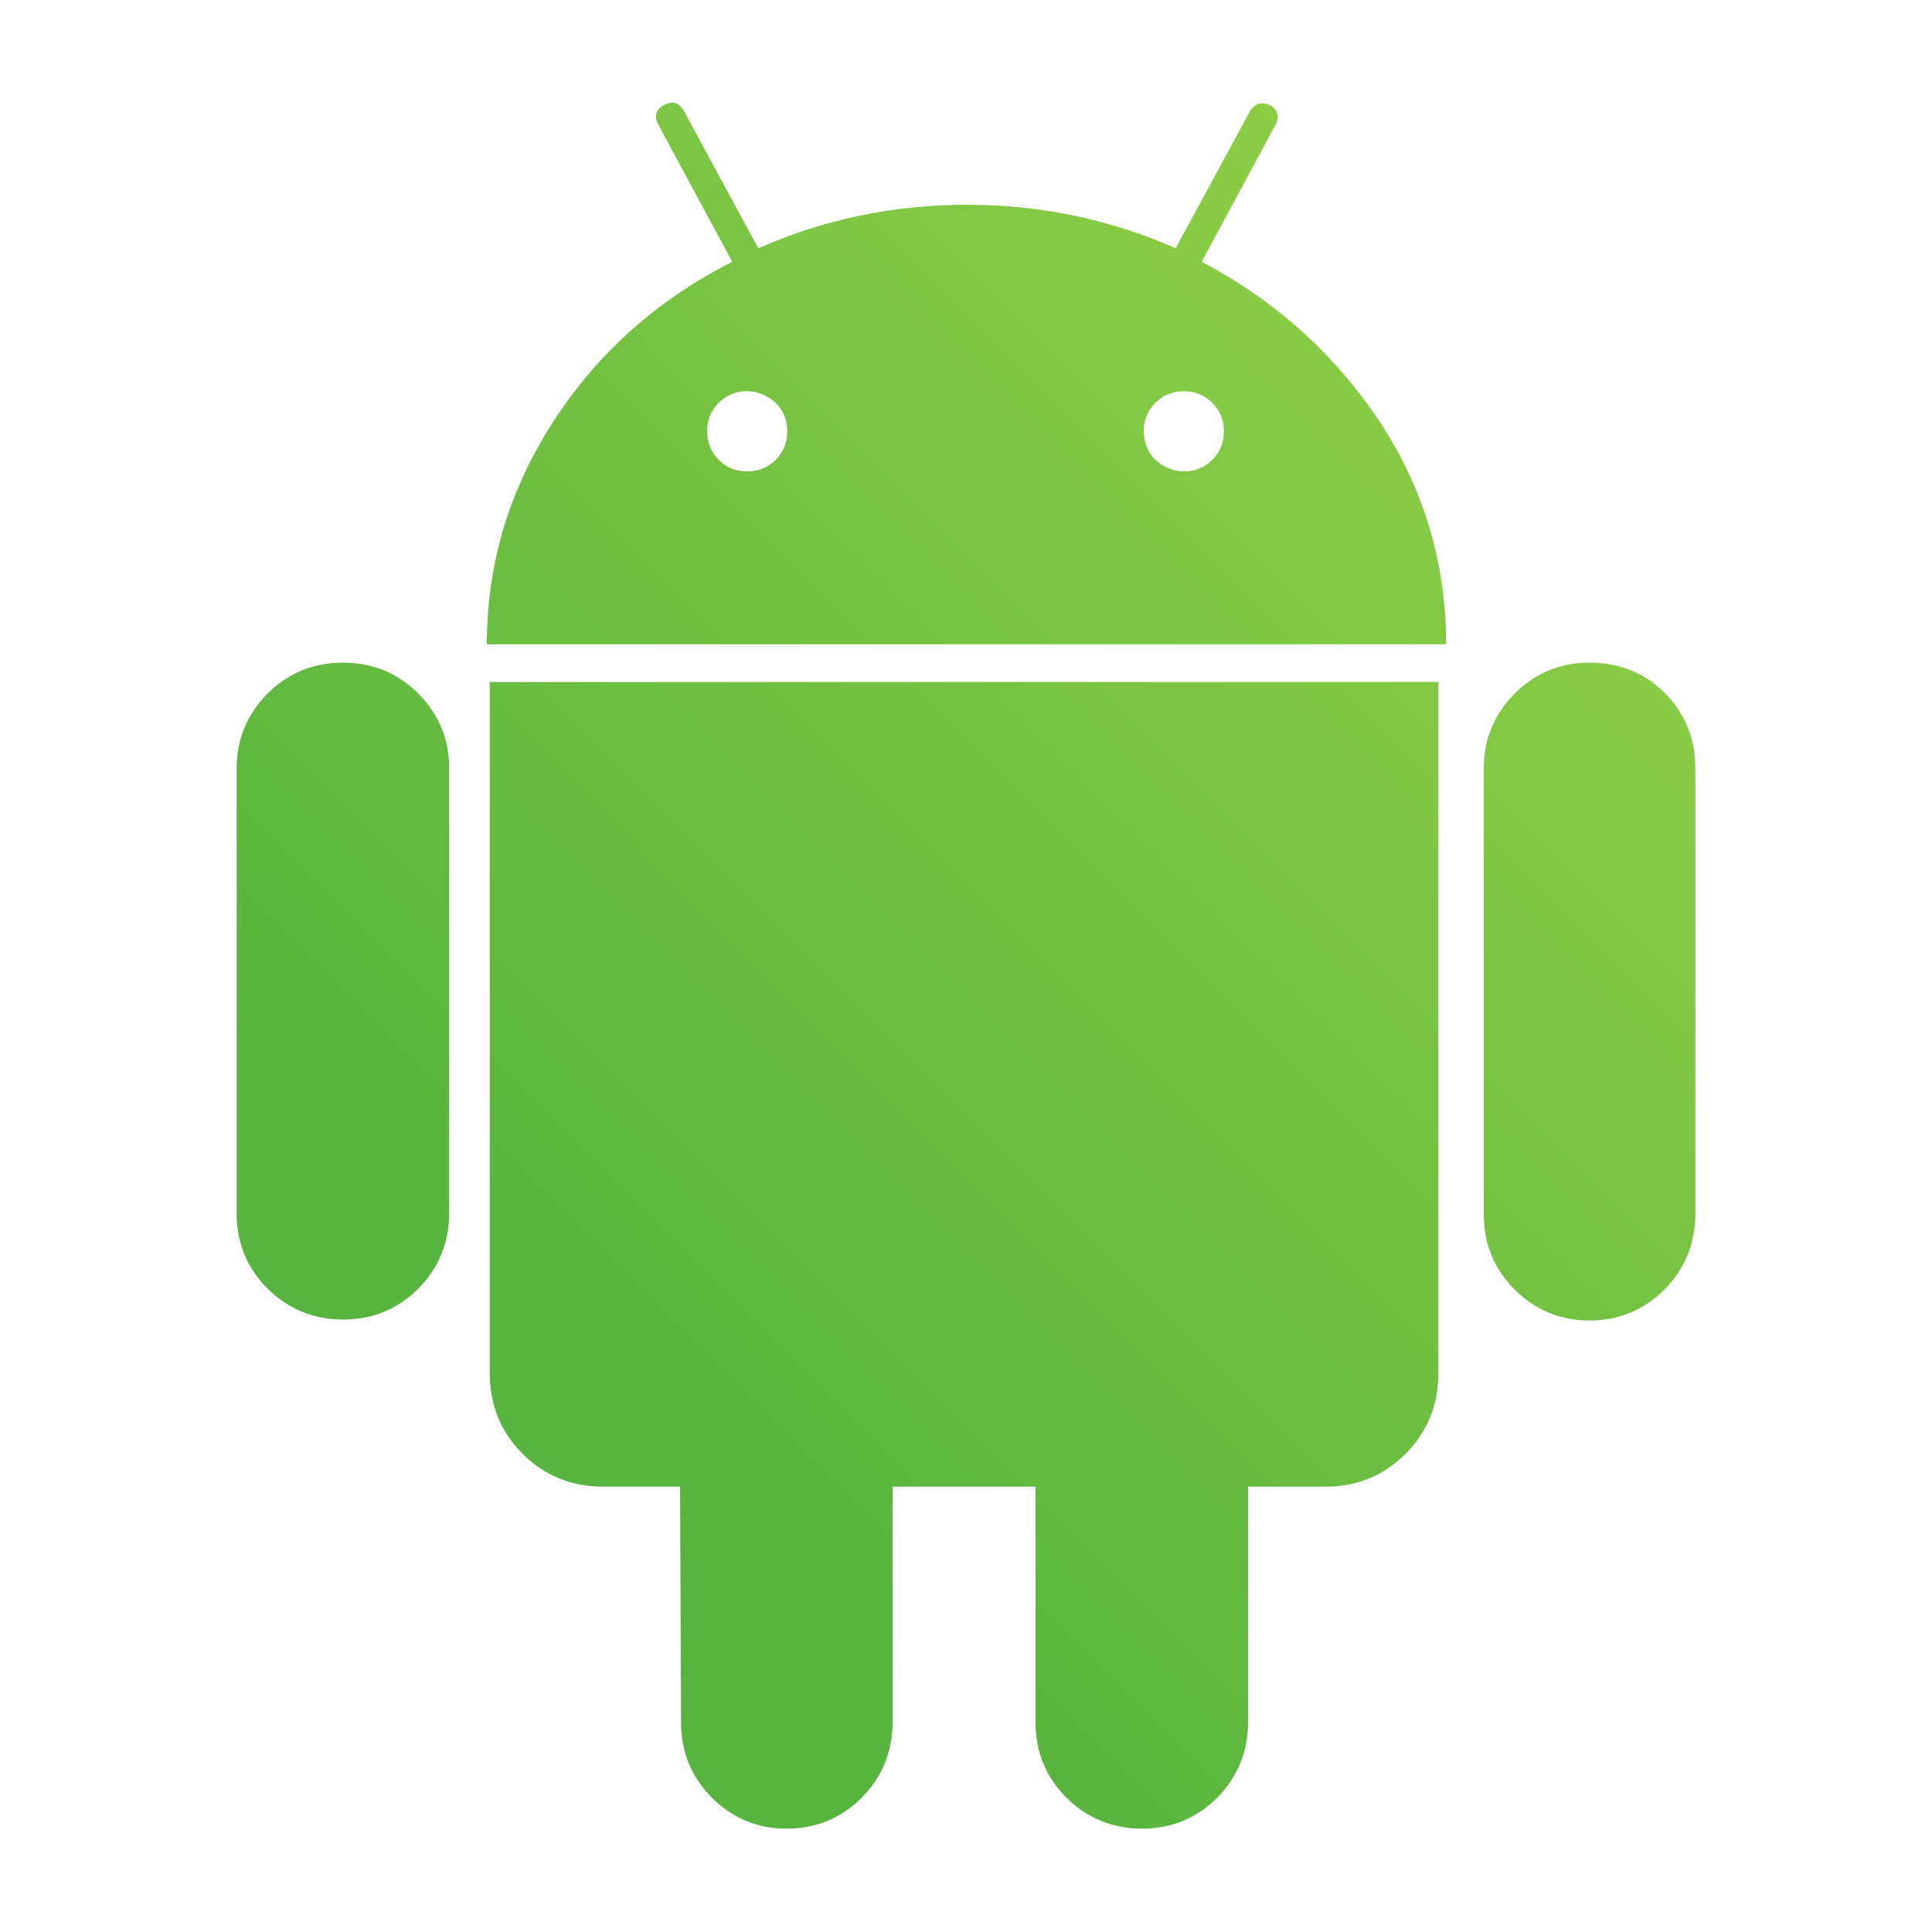
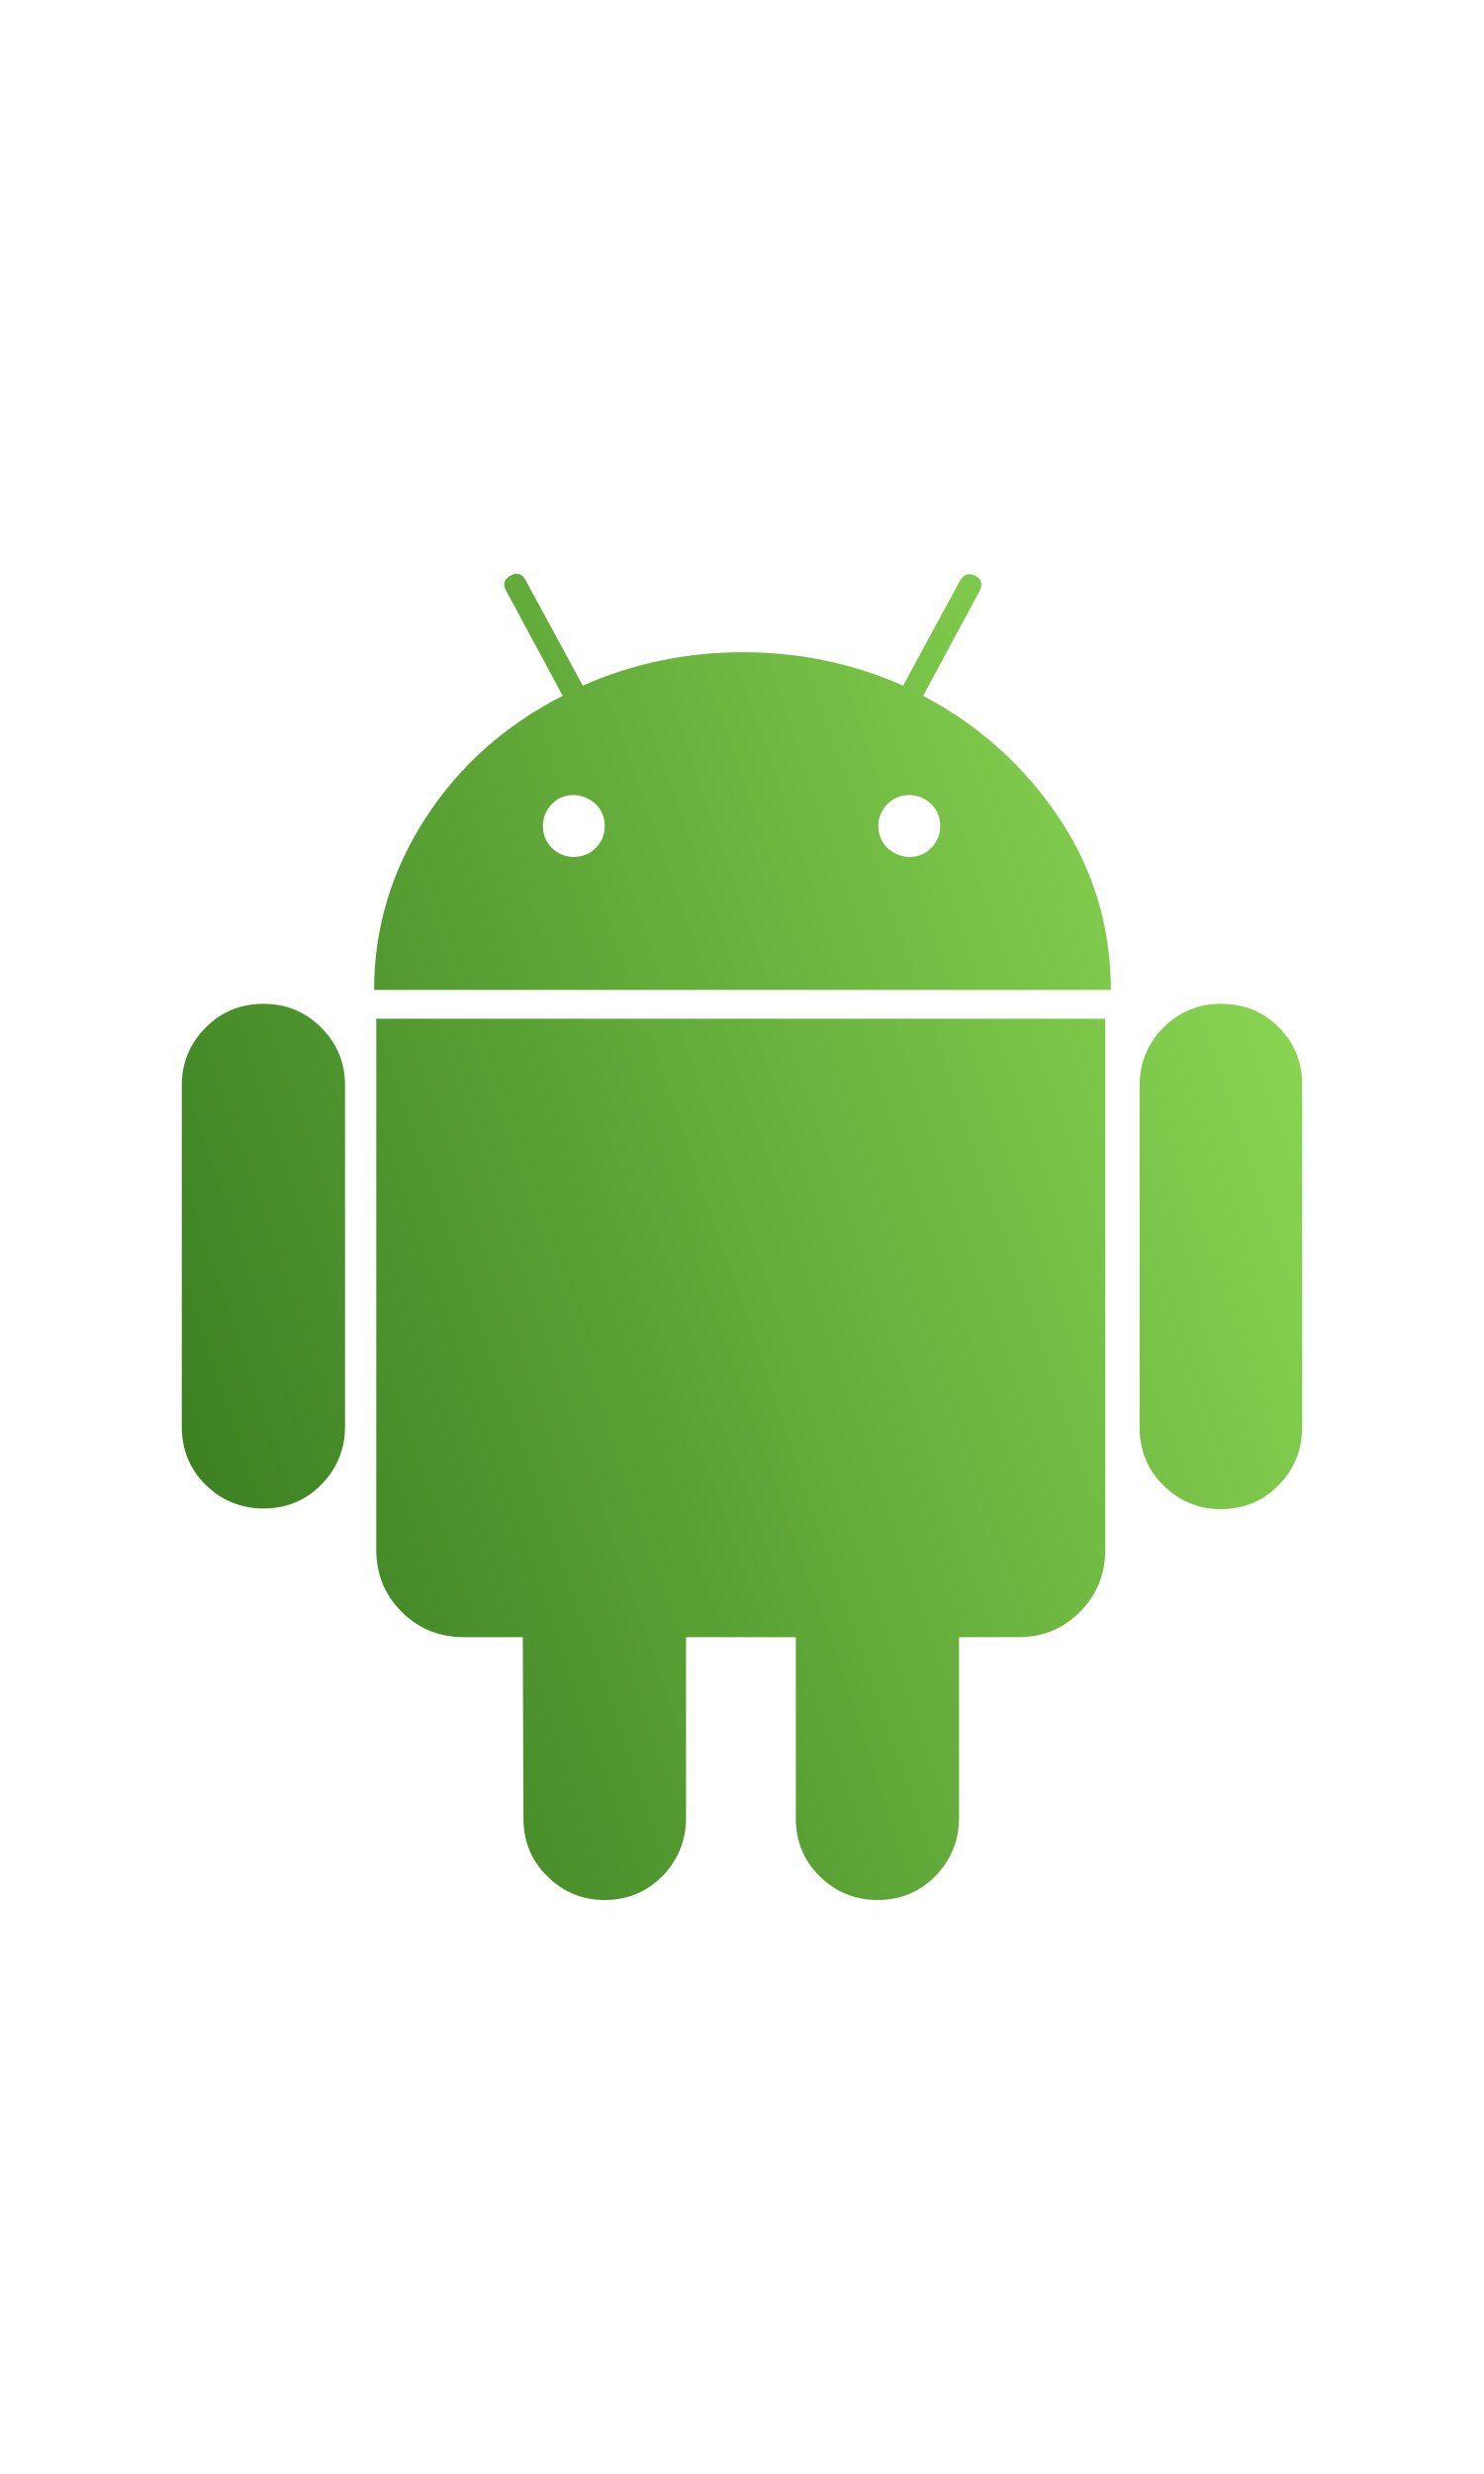
- <svg xmlns="http://www.w3.org/2000/svg" xmlns:xlink="http://www.w3.org/1999/xlink" version="1.1" id="Layer_1" x="0px" y="0px" viewBox="0 0 200 200" enable-background="new 0 0 200 200" xml:space="preserve">
-   <g>
-     <defs>
-       <path id="SVGID_1_" d="M125.5,47.6c-0.8,0.8-1.8,1.2-2.9,1.2c-1.1,0-2.1-0.4-3-1.2c-0.8-0.8-1.2-1.8-1.2-3c0-1.1,0.4-2.1,1.2-2.9    c0.8-0.8,1.8-1.2,3-1.2c1.1,0,2.1,0.4,2.9,1.2c0.8,0.8,1.2,1.8,1.2,2.9C126.7,45.8,126.3,46.8,125.5,47.6 M80.3,47.6    c-0.8,0.8-1.8,1.2-3,1.2c-1.1,0-2.1-0.4-2.9-1.2c-0.8-0.8-1.2-1.8-1.2-3c0-1.1,0.4-2.1,1.2-2.9c0.8-0.8,1.8-1.2,2.9-1.2    c1.1,0,2.1,0.4,3,1.2c0.8,0.8,1.2,1.8,1.2,2.9C81.5,45.8,81.1,46.8,80.3,47.6z M124.4,27.1l7.6-14.1c0.5-0.9,0.3-1.6-0.5-2.1    c-0.9-0.4-1.6-0.2-2.1,0.6l-7.7,14.2c-6.8-3-14-4.5-21.6-4.5c-7.6,0-14.8,1.5-21.6,4.5l-7.7-14.2c-0.5-0.9-1.2-1.1-2.1-0.6    c-0.9,0.5-1,1.2-0.5,2.1l7.6,14.1c-7.7,3.9-13.9,9.4-18.5,16.5c-4.6,7.1-6.9,14.8-6.9,23.1h99.3c0-8.4-2.3-16.1-6.9-23.1    C138.1,36.6,132,31.1,124.4,27.1z M50.7,142.1c0,3.3,1.1,6.1,3.4,8.4c2.3,2.3,5.1,3.4,8.4,3.4h7.9l0.1,24.4c0,3.1,1.1,5.7,3.2,7.8    c2.1,2.1,4.7,3.2,7.7,3.2c3.1,0,5.7-1.1,7.8-3.2c2.1-2.1,3.2-4.8,3.2-7.8v-24.4h14.8v24.4c0,3.1,1.1,5.7,3.2,7.8    c2.1,2.1,4.8,3.2,7.8,3.2c3.1,0,5.7-1.1,7.8-3.2c2.1-2.1,3.2-4.8,3.2-7.8v-24.4h8c3.2,0,6-1.1,8.3-3.4c2.3-2.3,3.4-5.1,3.4-8.4    l0-71.5H50.7V142.1z M164.5,68.6c-3,0-5.6,1.1-7.7,3.2c-2.1,2.1-3.2,4.7-3.2,7.8v46.1c0,3.1,1.1,5.7,3.2,7.8    c2.1,2.1,4.7,3.2,7.7,3.2c3.1,0,5.7-1.1,7.8-3.2c2.1-2.1,3.2-4.8,3.2-7.8V79.5c0-3.1-1.1-5.7-3.2-7.8    C170.2,69.6,167.6,68.6,164.5,68.6z M35.5,68.6c-3.1,0-5.7,1.1-7.8,3.2c-2.1,2.1-3.2,4.7-3.2,7.7v46.1c0,3.1,1.1,5.7,3.2,7.8    c2.1,2.1,4.8,3.2,7.8,3.2c3.1,0,5.7-1.1,7.8-3.2c2.1-2.1,3.2-4.8,3.2-7.8V79.5c0-3-1.1-5.6-3.2-7.7C41.1,69.6,38.5,68.6,35.5,68.6    z" />
-     </defs>
-     <clipPath id="SVGID_2_">
-       <use xlink:href="#SVGID_1_" overflow="visible" />
-     </clipPath>
-     <linearGradient id="SVGID_3_" gradientUnits="userSpaceOnUse" x1="225.297" y1="-25.271" x2="58.237" y2="141.609">
-       <stop offset="0" style="stop-color:#B0DE4A" />
-       <stop offset="1" style="stop-color:#57B43E" />
-     </linearGradient>
-     <rect x="24.5" y="10.5" clip-path="url(#SVGID_2_)" fill="url(#SVGID_3_)" width="151.1" height="178.8" />
-   </g>
+ <svg xmlns="http://www.w3.org/2000/svg" version="1.1" id="Layer_1" x="0px" y="0px" viewBox="0 0 480 800" enable-background="new 0 0 480 800" xml:space="preserve">
+   <linearGradient id="SVGID_1_" gradientUnits="userSpaceOnUse" x1="56.278" y1="458.851" x2="417.239" y2="334.562">
+     <stop offset="0" style="stop-color:#3D8123" />
+     <stop offset="1" style="stop-color:#88D451" />
+   </linearGradient>
+   <path fill="url(#SVGID_1_)" d="M301.2,274.2c-1.9,1.9-4.3,2.9-7,2.9s-5-1-7.2-2.9c-1.9-1.9-2.9-4.3-2.9-7.2c0-2.6,1-5,2.9-7  c1.9-1.9,4.3-2.9,7.2-2.9c2.6,0,5,1,7,2.9c1.9,1.9,2.9,4.3,2.9,7C304.1,269.9,303.1,272.3,301.2,274.2 M192.7,274.2  c-1.9,1.9-4.3,2.9-7.2,2.9c-2.6,0-5-1-7-2.9c-1.9-1.9-2.9-4.3-2.9-7.2c0-2.6,1-5,2.9-7s4.3-2.9,7-2.9c2.6,0,5,1,7.2,2.9  c1.9,1.9,2.9,4.3,2.9,7C195.6,269.9,194.6,272.3,192.7,274.2z M298.6,225l18.2-33.8c1.2-2.2,0.7-3.8-1.2-5c-2.2-1-3.8-0.5-5,1.4  l-18.5,34.1c-16.3-7.2-33.6-10.8-51.8-10.8s-35.5,3.6-51.8,10.8l-18.5-34.1c-1.2-2.2-2.9-2.6-5-1.4s-2.4,2.9-1.2,5l18.2,33.8  c-18.5,9.4-33.4,22.6-44.4,39.6S121,300.2,121,320.1h238.3c0-20.2-5.5-38.6-16.6-55.4C331.4,247.8,316.8,234.6,298.6,225z   M121.7,501c0,7.9,2.6,14.6,8.2,20.2c5.5,5.5,12.2,8.2,20.2,8.2h19l0.2,58.6c0,7.4,2.6,13.7,7.7,18.7c5,5,11.3,7.7,18.5,7.7  c7.4,0,13.7-2.6,18.7-7.7c5-5,7.7-11.5,7.7-18.7v-58.6h35.5v58.6c0,7.4,2.6,13.7,7.7,18.7c5,5,11.5,7.7,18.7,7.7  c7.4,0,13.7-2.6,18.7-7.7s7.7-11.5,7.7-18.7v-58.6h19.2c7.7,0,14.4-2.6,19.9-8.2c5.5-5.5,8.2-12.2,8.2-20.2V329.4H121.7V501z   M394.8,324.6c-7.2,0-13.4,2.6-18.5,7.7c-5,5-7.7,11.3-7.7,18.7v110.6c0,7.4,2.6,13.7,7.7,18.7c5,5,11.3,7.7,18.5,7.7  c7.4,0,13.7-2.6,18.7-7.7c5-5,7.7-11.5,7.7-18.7V350.8c0-7.4-2.6-13.7-7.7-18.7C408.5,327,402.2,324.6,394.8,324.6z M85.2,324.6  c-7.4,0-13.7,2.6-18.7,7.7c-5,5-7.7,11.3-7.7,18.5v110.6c0,7.4,2.6,13.7,7.7,18.7c5,5,11.5,7.7,18.7,7.7c7.4,0,13.7-2.6,18.7-7.7  c5-5,7.7-11.5,7.7-18.7V350.8c0-7.2-2.6-13.4-7.7-18.5C98.6,327,92.4,324.6,85.2,324.6z" />
</svg>
